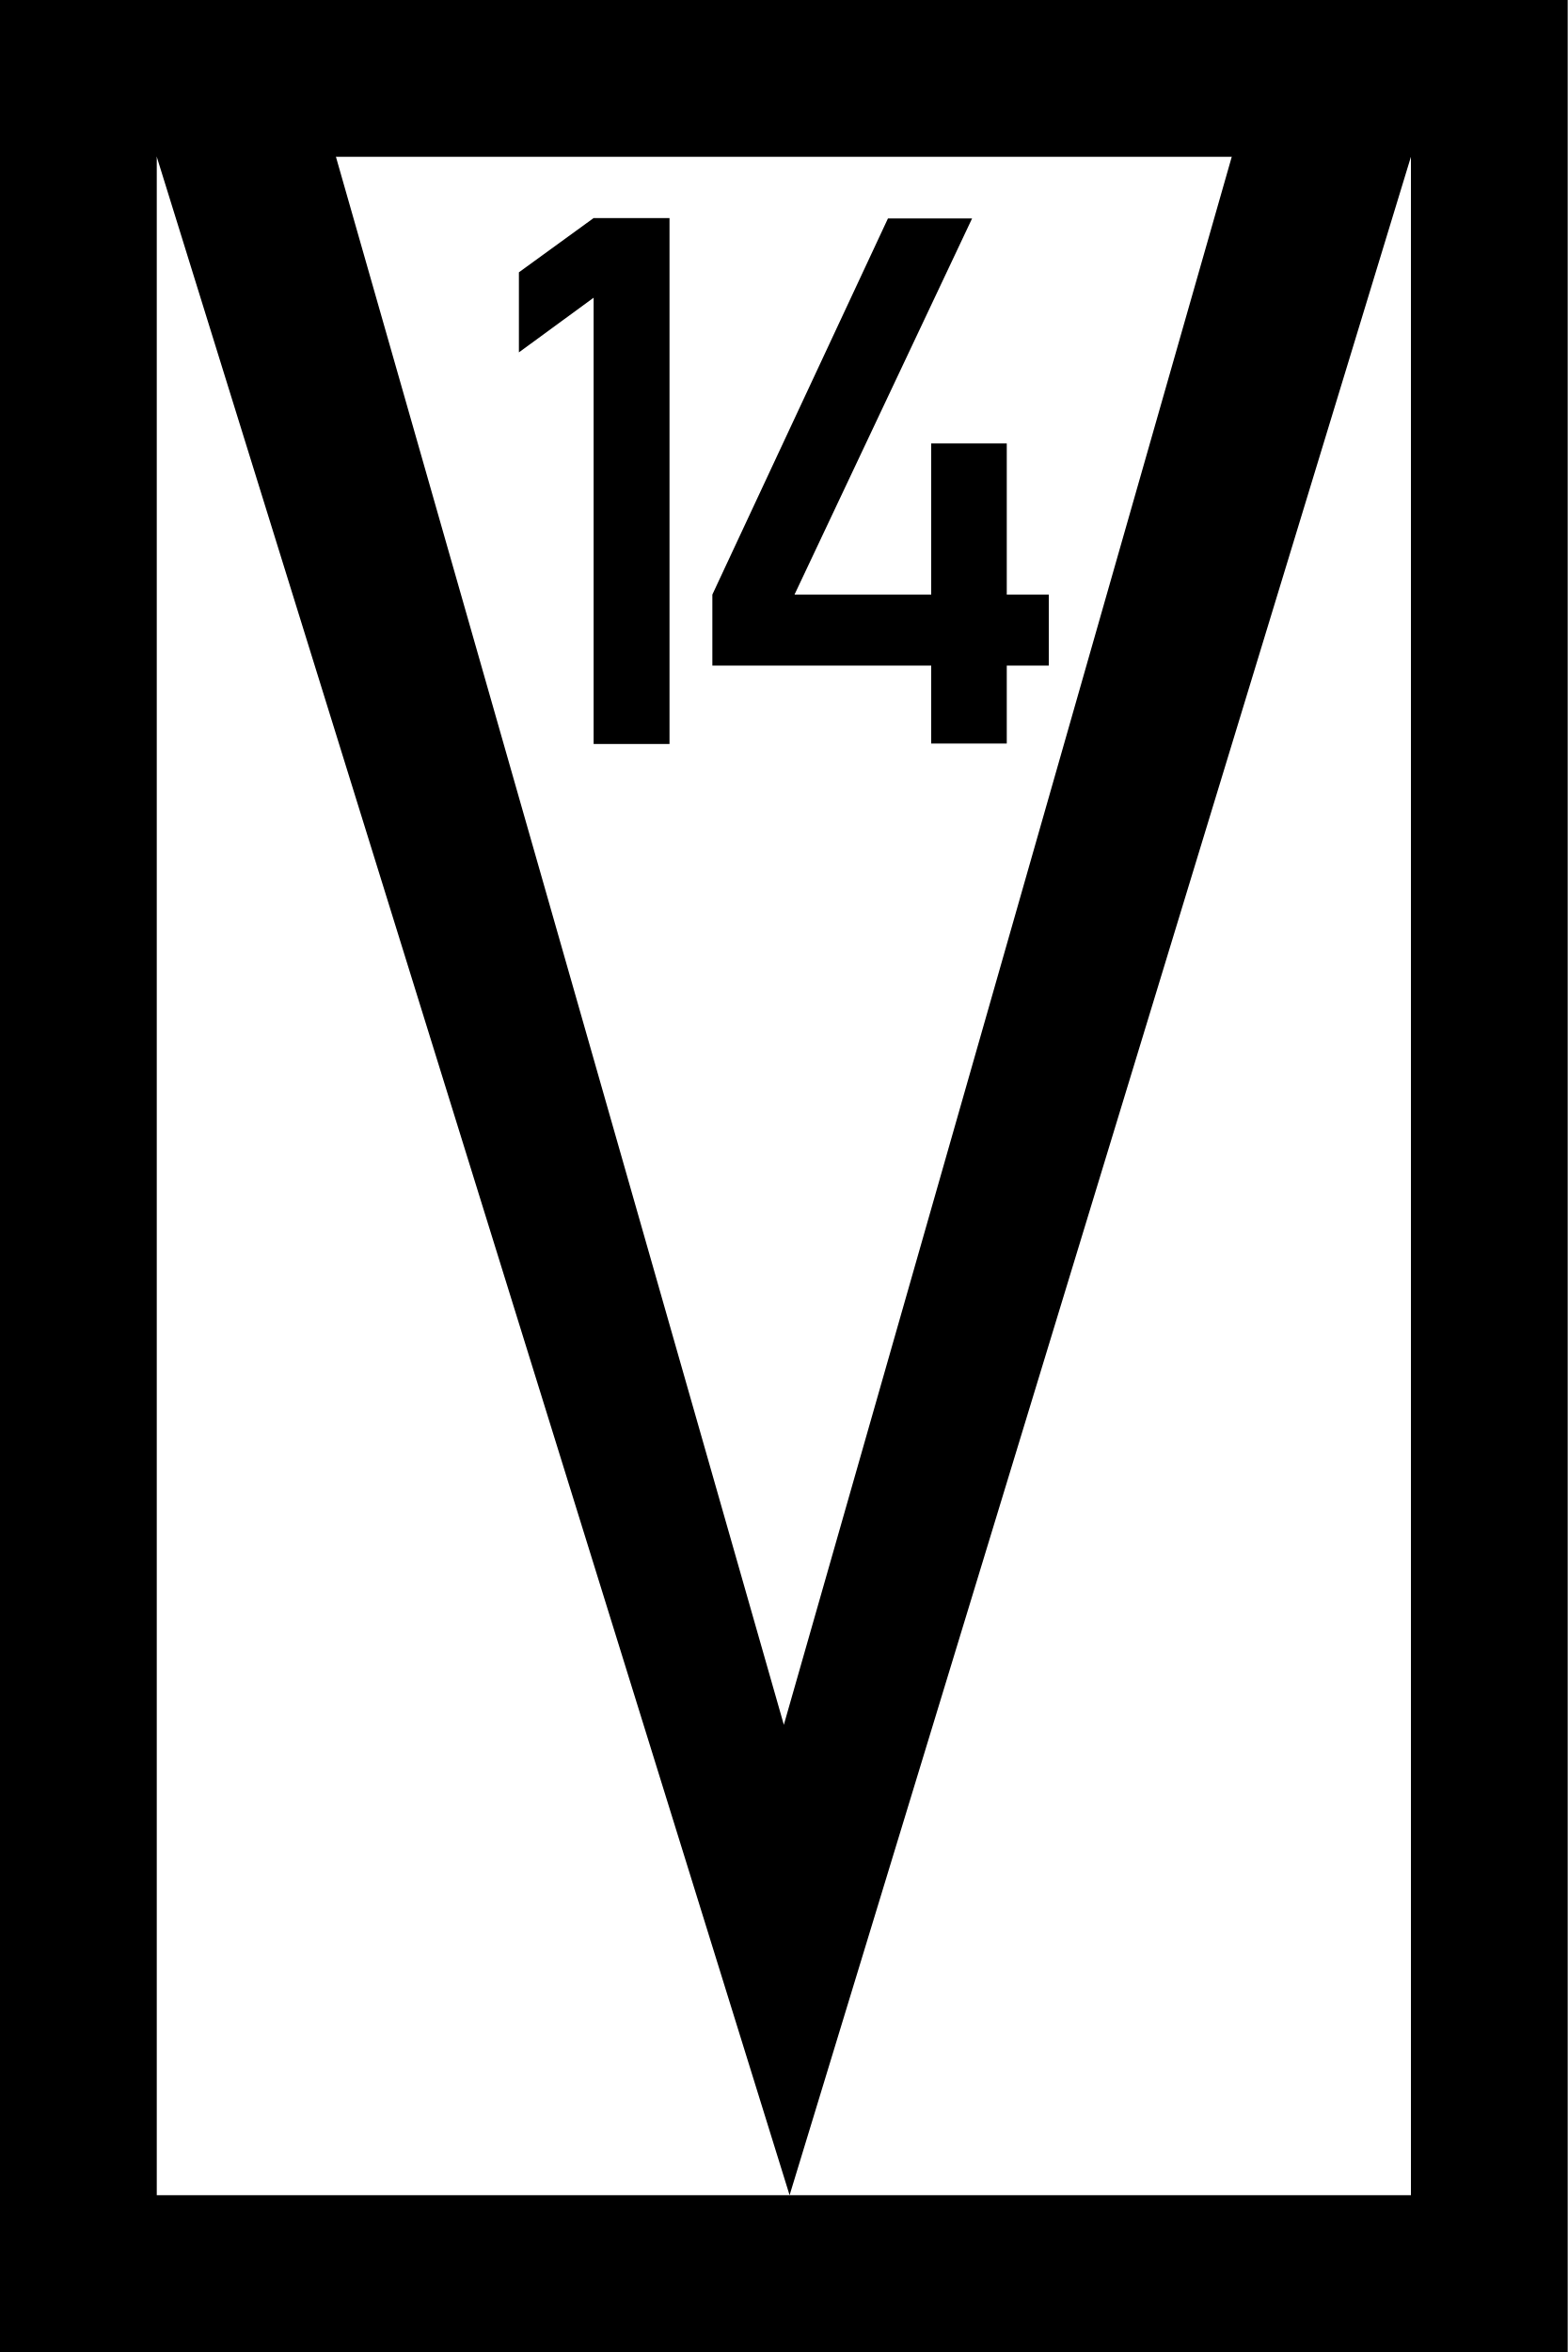
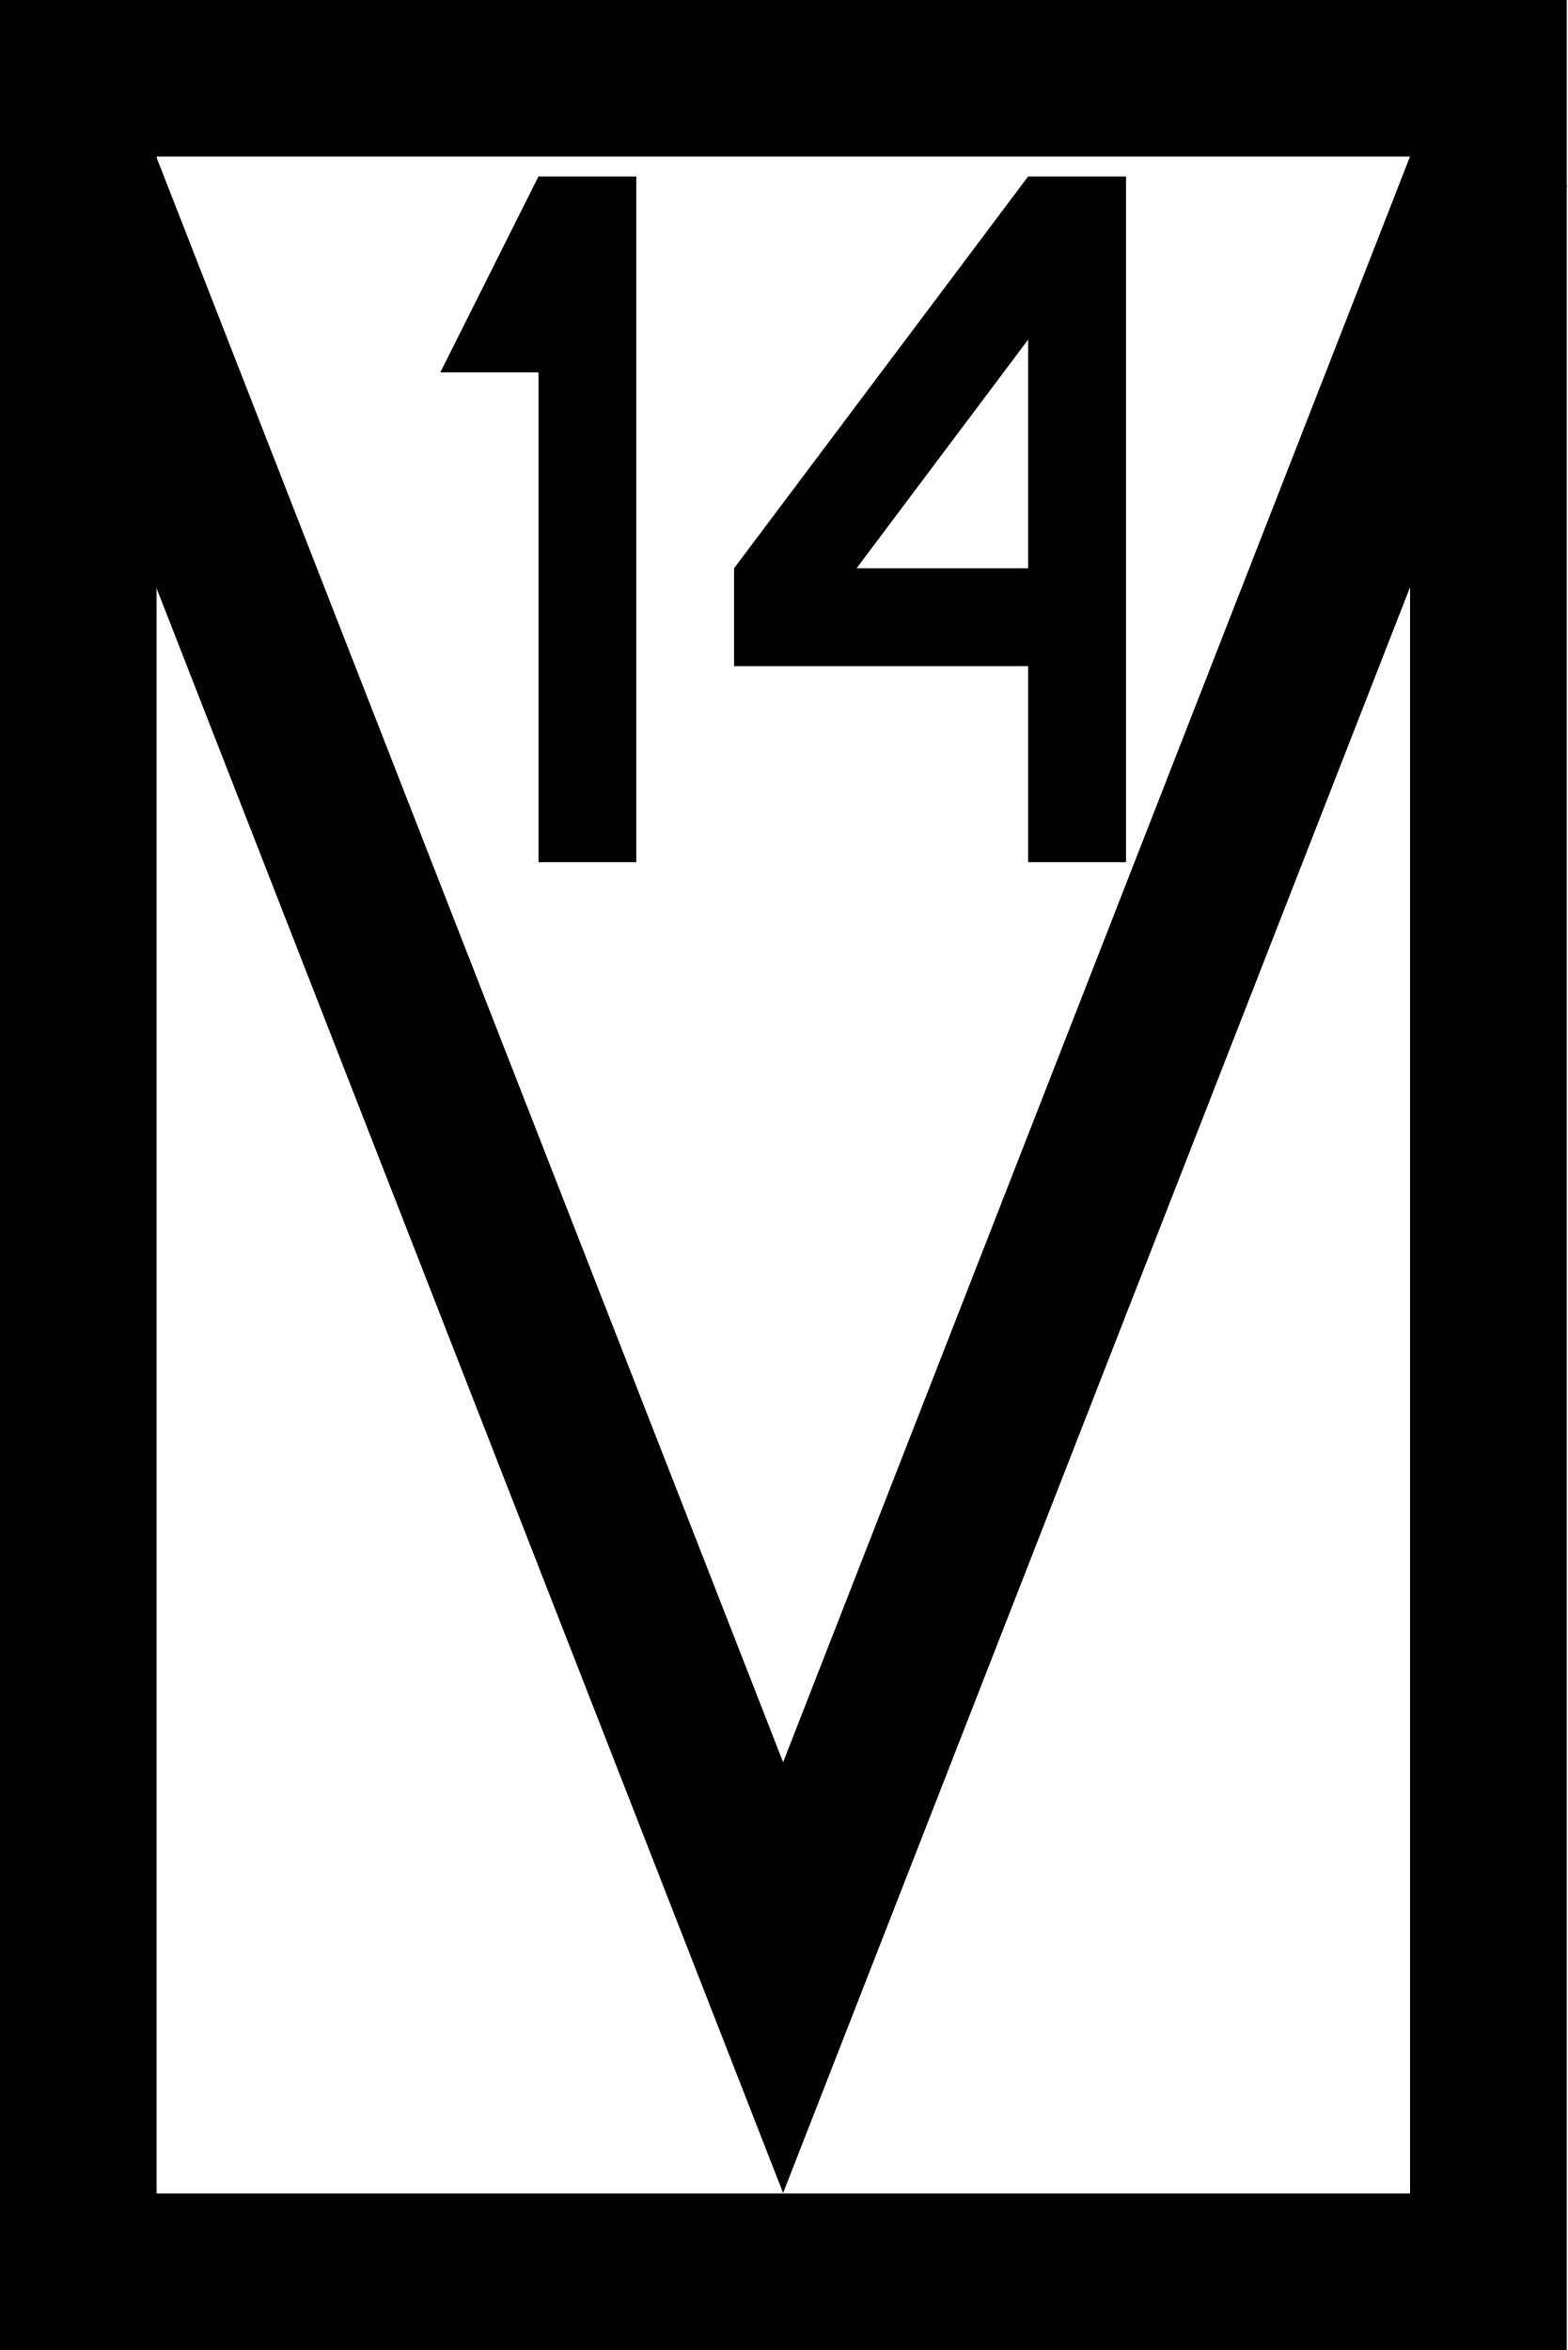
- <svg xmlns="http://www.w3.org/2000/svg" width="15" height="22.5" viewBox="0 0 15 22.5">
-   <path fill-rule="nonzero" fill="rgb(0%, 0%, 0%)" fill-opacity="1" d="M 0 0 L 15 0 L 15 22.5 L 0 22.5 Z M 0 0 " />
-   <path fill-rule="nonzero" fill="rgb(100%, 100%, 100%)" fill-opacity="1" d="M 1.5 1.5 L 13.5 1.5 L 13.5 21 L 1.5 21 Z M 1.5 1.5 " />
-   <path fill-rule="evenodd" fill="rgb(0%, 0%, 0%)" fill-opacity="1" d="M 1.5 0.75 L 1.5 1.5 L 7.555 21 L 13.5 1.5 L 13.5 0.75 L 12 0.75 L 7.5 16.5 L 3 0.75 Z M 1.5 0.75 " />
-   <path fill-rule="nonzero" fill="rgb(0%, 0%, 0%)" fill-opacity="1" d="M 5.68 7.117 L 5.68 2.848 L 4.965 3.371 L 4.965 2.605 L 5.68 2.086 L 6.406 2.086 L 6.406 7.117 Z M 5.68 7.117 " />
-   <path fill-rule="nonzero" fill="rgb(0%, 0%, 0%)" fill-opacity="1" d="M 6.816 6.367 L 6.816 5.688 L 8.496 2.09 L 9.301 2.09 L 7.602 5.688 L 8.91 5.688 L 8.91 4.242 L 9.633 4.242 L 9.633 5.688 L 10.035 5.688 L 10.035 6.367 L 9.633 6.367 L 9.633 7.113 L 8.91 7.113 L 8.91 6.367 Z M 6.816 6.367 " />
+ <svg xmlns="http://www.w3.org/2000/svg" width="15.341" height="23" viewBox="0 0 15.341 23">
+   <path fill-rule="nonzero" fill="rgb(100%, 100%, 100%)" fill-opacity="1" stroke-width="40" stroke-linecap="round" stroke-linejoin="miter" stroke="rgb(0%, 0%, 0%)" stroke-opacity="1" stroke-miterlimit="4" d="M 20.014 19.973 L 380.046 19.973 L 380.046 580.046 L 20.014 580.046 Z M 20.014 19.973 " transform="matrix(0.0383321, 0, 0, 0.0383321, -0.00154136, 0)" />
+   <path fill="none" stroke-width="40" stroke-linecap="butt" stroke-linejoin="miter" stroke="rgb(0%, 0%, 0%)" stroke-opacity="1" stroke-miterlimit="4" d="M 18.485 40.049 L 199.979 504.942 L 381.473 40.049 " transform="matrix(0.0383321, 0, 0, 0.0383321, -0.00154136, 0)" />
+   <path fill-rule="nonzero" fill="rgb(0%, 0%, 0%)" fill-opacity="1" d="M 6.227 1.727 L 5.27 1.727 L 4.309 3.645 L 5.27 3.645 L 5.27 8.438 L 6.227 8.438 Z M 6.227 1.727 " />
+   <path fill-rule="nonzero" fill="rgb(0%, 0%, 0%)" fill-opacity="1" d="M 10.062 1.727 L 7.184 5.562 L 7.184 6.52 L 10.062 6.52 L 10.062 8.438 L 11.02 8.438 L 11.02 1.727 Z M 10.062 3.324 L 10.062 5.562 L 8.383 5.562 Z M 10.062 3.324 " />
</svg>
